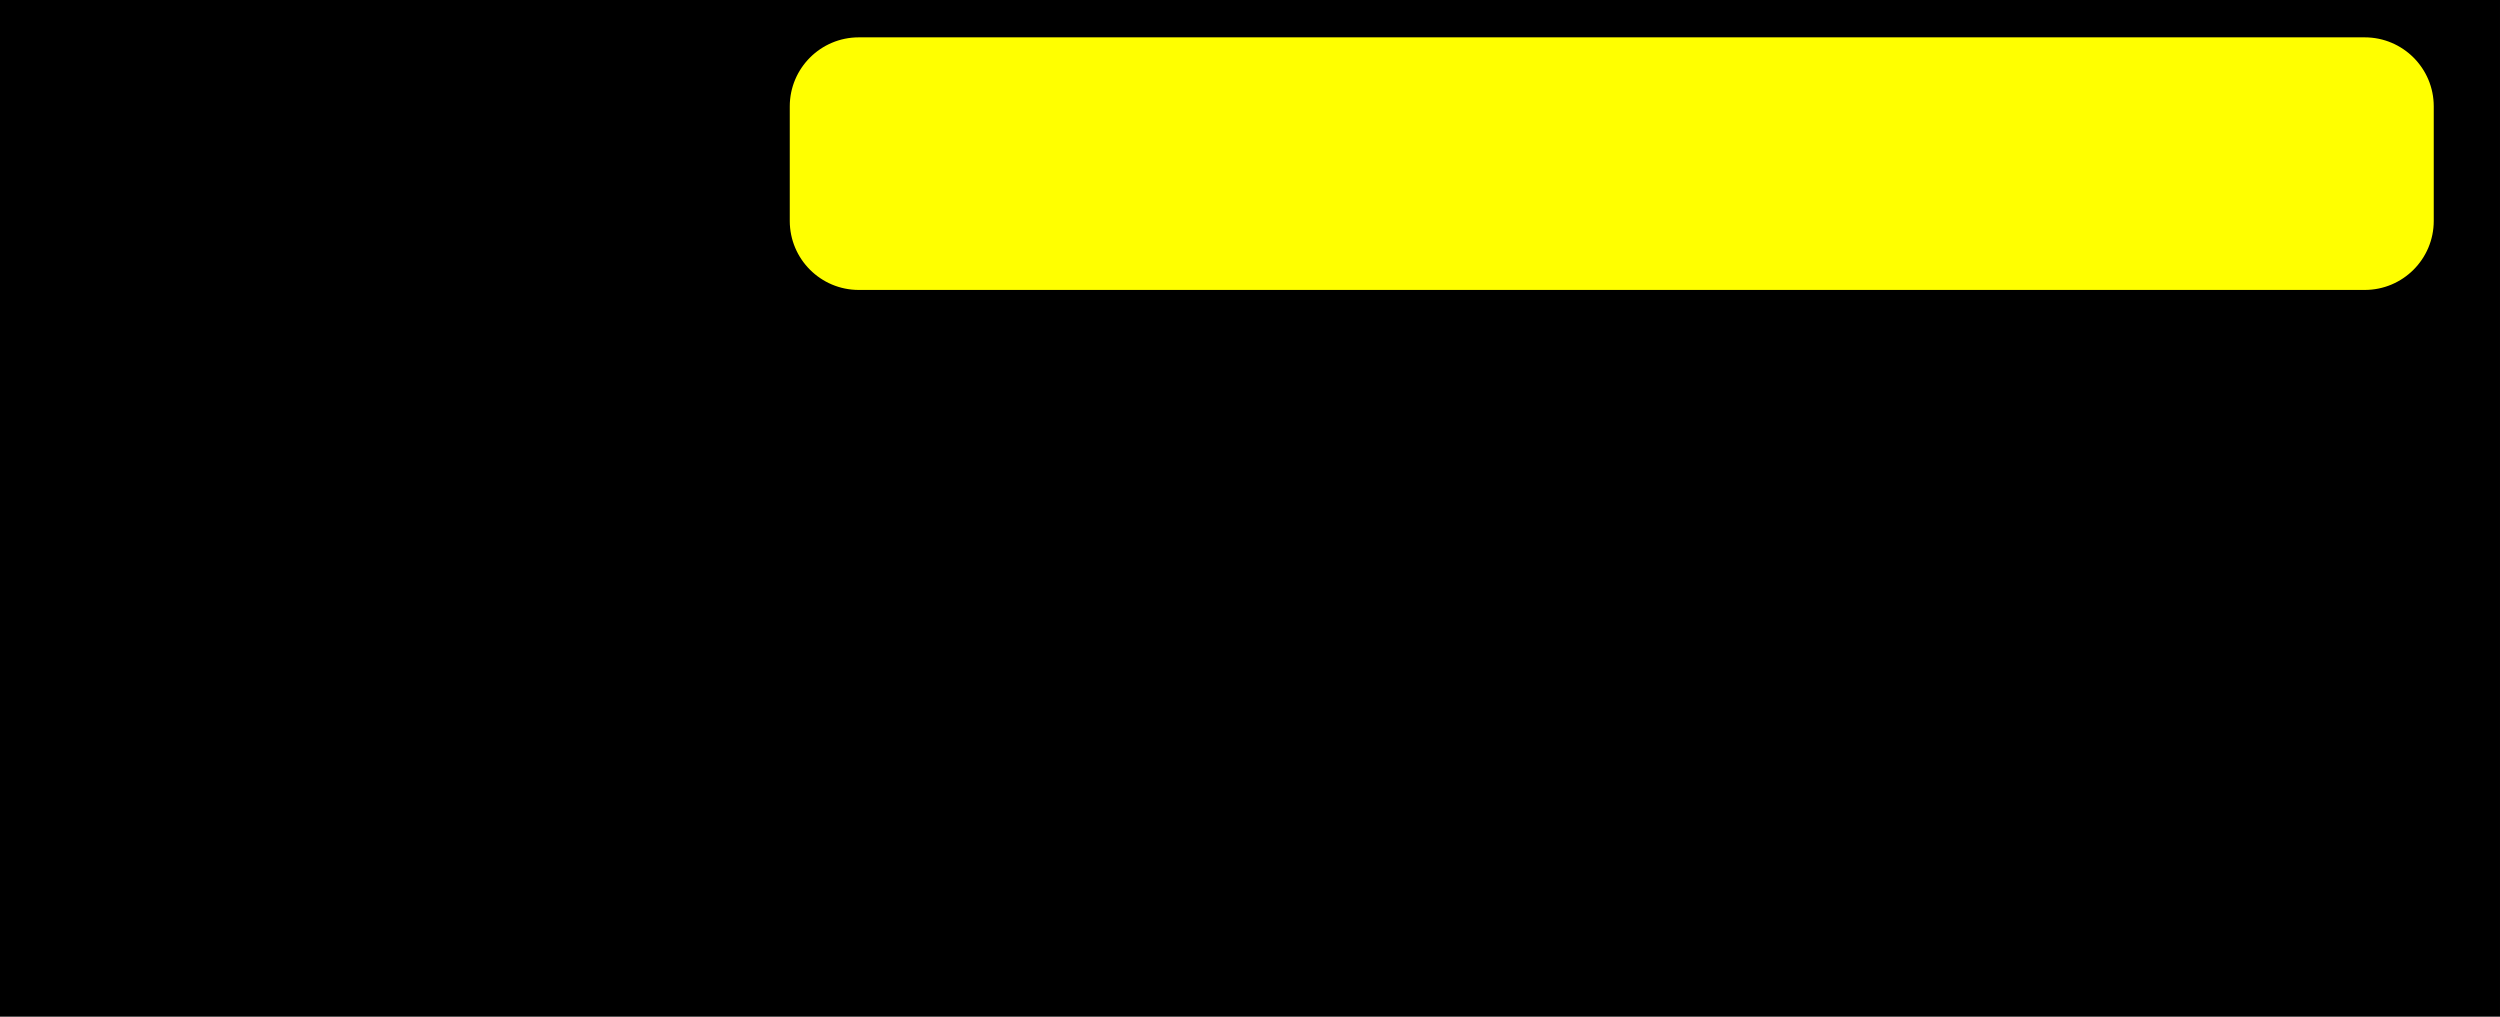
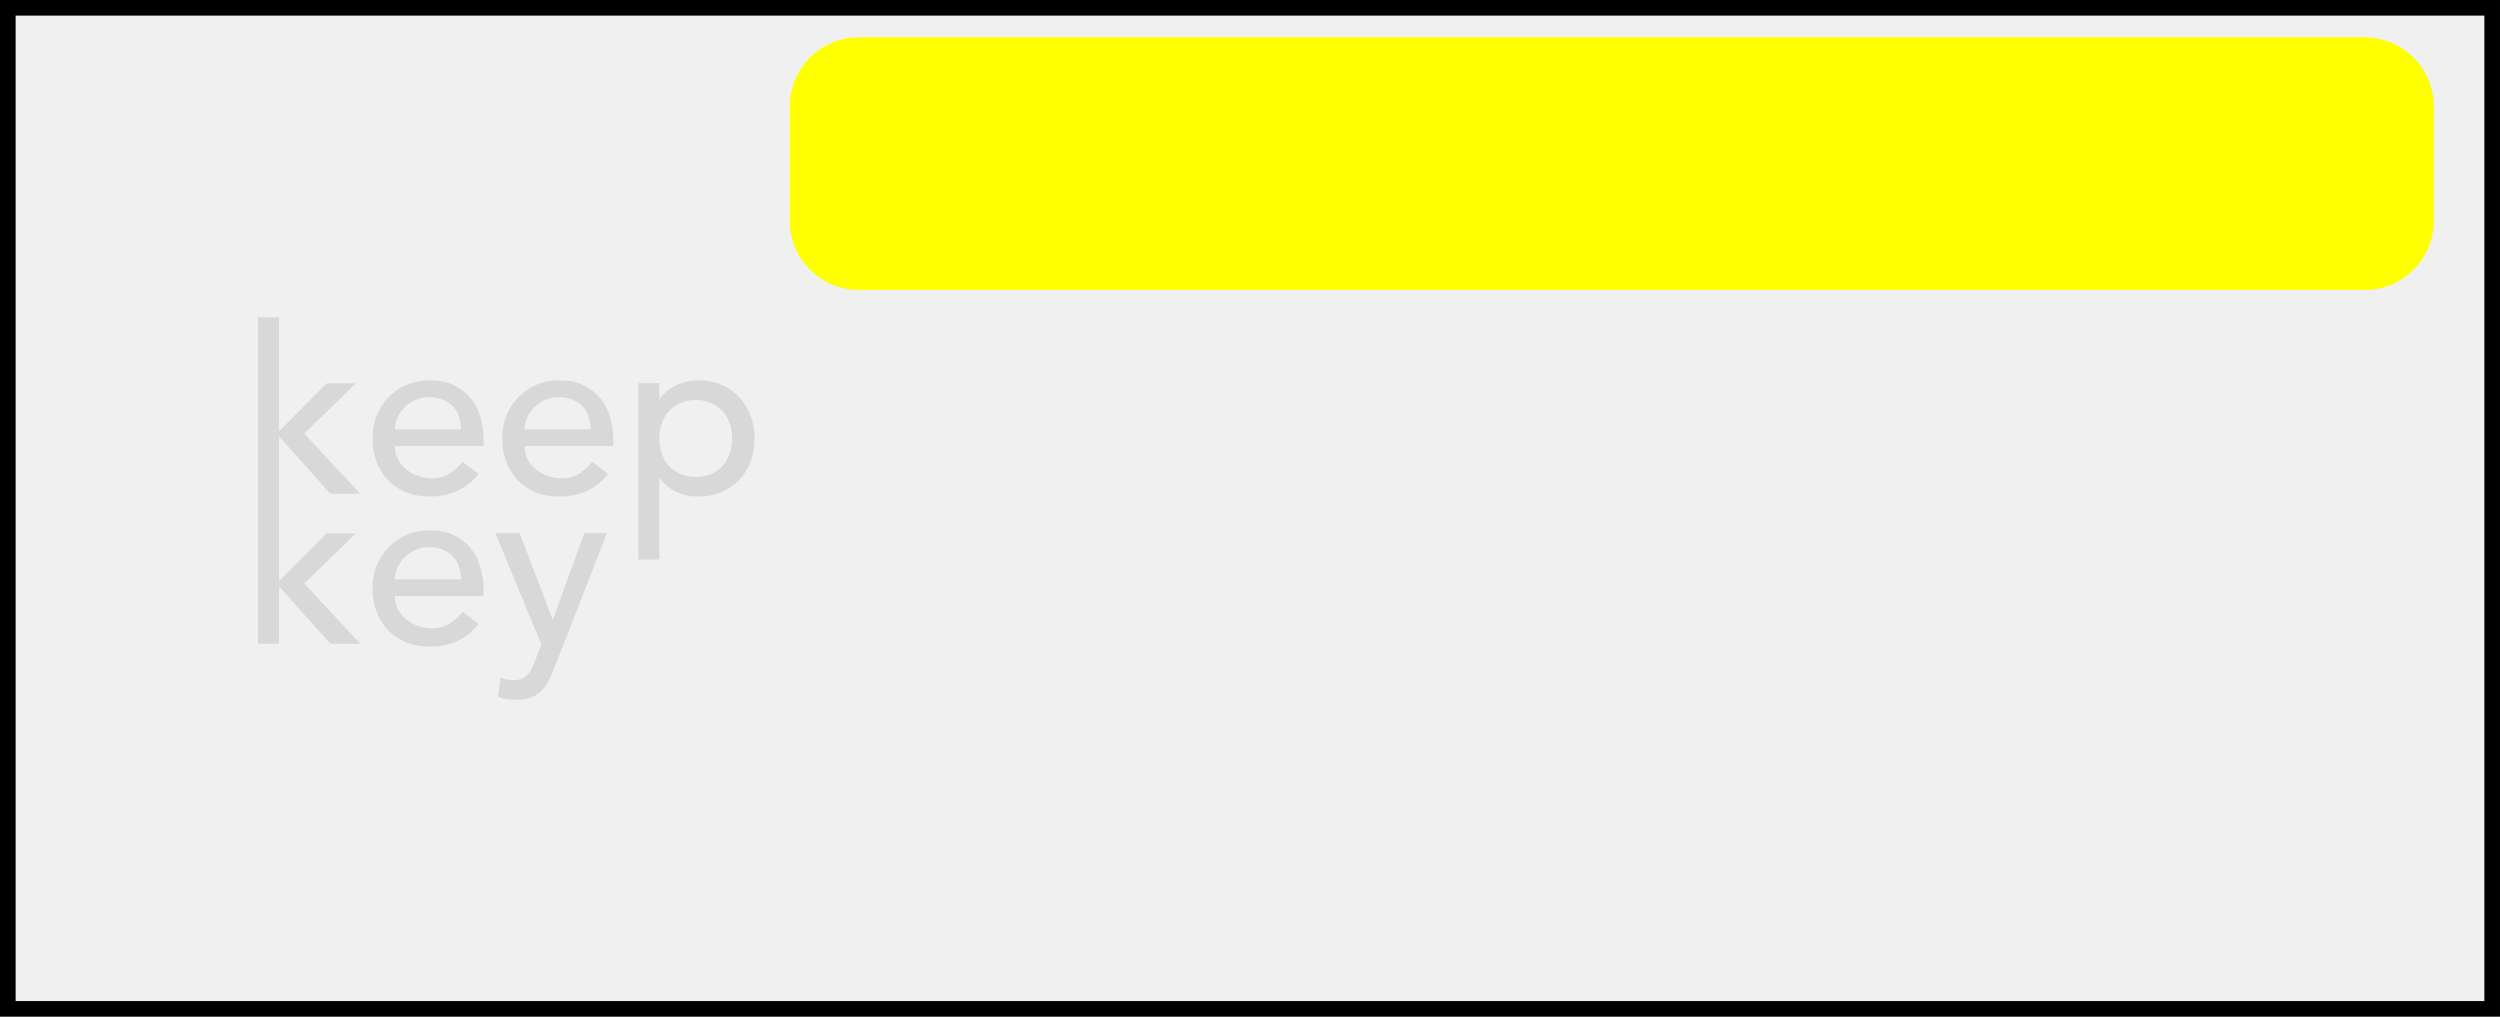
- <svg xmlns="http://www.w3.org/2000/svg" width="300" height="122" viewBox="0 0 300 122" fill="currentColor" version="1.1" id="svg1391">
+ <svg xmlns="http://www.w3.org/2000/svg" width="300" height="122" viewBox="0 0 300 122" fill="none" version="1.1" id="svg1391">
  <g id="g1515" transform="rotate(90,150.1219,149.8781)">
    <g clip-path="url(#clip0)" id="g1384">
      <rect x="1.181" y="0.938" width="120.125" height="298.125" stroke="currentColor" stroke-width="1.875" id="rect1380" />
      <path d="m 38.326,269.034 v -2.521 h 13.664 l -5.74,-5.712 v -3.5 l 6.02,6.188 7.224,-6.72 v 3.584 l -6.888,6.16 h 6.888 v 2.52 z m 15.456,-16.424 c 0.579,0 1.111,-0.121 1.596,-0.364 0.467,-0.261 0.868,-0.597 1.204,-1.008 0.336,-0.411 0.597,-0.887 0.784,-1.428 0.187,-0.541 0.28,-1.101 0.28,-1.68 0,-0.784 -0.177,-1.465 -0.532,-2.044 -0.373,-0.579 -0.859,-1.111 -1.456,-1.596 l 1.456,-1.904 c 1.811,1.4 2.716,3.36 2.716,5.88 0,1.045 -0.177,1.997 -0.532,2.856 -0.355,0.84 -0.84,1.559 -1.456,2.156 -0.635,0.579 -1.372,1.027 -2.212,1.344 -0.859,0.317 -1.783,0.476 -2.772,0.476 -0.989,0 -1.904,-0.168 -2.744,-0.504 -0.859,-0.355 -1.596,-0.831 -2.212,-1.428 -0.635,-0.616 -1.129,-1.344 -1.484,-2.184 -0.355,-0.84 -0.532,-1.755 -0.532,-2.744 0,-1.176 0.205,-2.165 0.616,-2.968 0.411,-0.821 0.952,-1.493 1.624,-2.016 0.653,-0.523 1.4,-0.896 2.24,-1.12 0.821,-0.243 1.661,-0.364 2.52,-0.364 h 0.896 z m -2.016,-7.952 c -0.56,0.019 -1.073,0.112 -1.54,0.28 -0.467,0.149 -0.868,0.383 -1.204,0.7 -0.355,0.317 -0.625,0.719 -0.812,1.204 -0.205,0.467 -0.308,1.017 -0.308,1.652 0,0.616 0.121,1.185 0.364,1.708 0.224,0.504 0.523,0.933 0.896,1.288 0.373,0.355 0.793,0.635 1.26,0.84 0.448,0.187 0.896,0.28 1.344,0.28 z m 2.016,-7.607 c 0.579,0 1.111,-0.121 1.596,-0.364 0.467,-0.261 0.868,-0.597 1.204,-1.008 0.336,-0.41 0.597,-0.886 0.784,-1.428 0.187,-0.541 0.28,-1.101 0.28,-1.68 0,-0.784 -0.177,-1.465 -0.532,-2.044 -0.373,-0.578 -0.859,-1.11 -1.456,-1.596 l 1.456,-1.904 c 1.811,1.4 2.716,3.36 2.716,5.88 0,1.046 -0.177,1.998 -0.532,2.856 -0.355,0.84 -0.84,1.559 -1.456,2.156 -0.635,0.579 -1.372,1.027 -2.212,1.344 -0.859,0.318 -1.783,0.476 -2.772,0.476 -0.989,0 -1.904,-0.168 -2.744,-0.504 -0.859,-0.354 -1.596,-0.83 -2.212,-1.428 -0.635,-0.616 -1.129,-1.344 -1.484,-2.184 -0.355,-0.84 -0.532,-1.754 -0.532,-2.744 0,-1.176 0.205,-2.165 0.616,-2.968 0.411,-0.821 0.952,-1.493 1.624,-2.016 0.653,-0.522 1.4,-0.896 2.24,-1.12 0.821,-0.242 1.661,-0.364 2.52,-0.364 h 0.896 z m -2.016,-7.952 c -0.56,0.019 -1.073,0.112 -1.54,0.28 -0.467,0.15 -0.868,0.383 -1.204,0.7 -0.355,0.318 -0.625,0.719 -0.812,1.204 -0.205,0.467 -0.308,1.018 -0.308,1.652 0,0.616 0.121,1.186 0.364,1.708 0.224,0.504 0.523,0.934 0.896,1.288 0.373,0.355 0.793,0.635 1.26,0.84 0.448,0.187 0.896,0.28 1.344,0.28 z m -5.544,-5.702 v -2.52 h 1.904 v -0.056 c -0.709,-0.486 -1.26,-1.148 -1.652,-1.988 -0.392,-0.859 -0.588,-1.736 -0.588,-2.632 0,-1.027 0.177,-1.951 0.532,-2.772 0.355,-0.84 0.849,-1.55 1.484,-2.128 0.635,-0.598 1.381,-1.055 2.24,-1.372 0.84,-0.318 1.745,-0.476 2.716,-0.476 0.989,0 1.913,0.158 2.772,0.476 0.84,0.317 1.577,0.774 2.212,1.372 0.616,0.578 1.101,1.288 1.456,2.128 0.355,0.821 0.532,1.745 0.532,2.772 0,0.952 -0.196,1.848 -0.588,2.688 -0.411,0.84 -0.961,1.484 -1.652,1.932 v 0.056 h 9.8 v 2.52 z m 2.016,-6.888 c 0,0.672 0.121,1.278 0.364,1.82 0.224,0.541 0.541,0.998 0.952,1.372 0.392,0.373 0.877,0.662 1.456,0.868 0.56,0.205 1.176,0.308 1.848,0.308 0.672,0 1.297,-0.103 1.876,-0.308 0.56,-0.206 1.045,-0.495 1.456,-0.868 0.392,-0.374 0.709,-0.831 0.952,-1.372 0.224,-0.542 0.336,-1.148 0.336,-1.82 0,-0.672 -0.112,-1.279 -0.336,-1.82 -0.243,-0.542 -0.56,-0.999 -0.952,-1.372 -0.411,-0.374 -0.896,-0.663 -1.456,-0.868 -0.579,-0.206 -1.204,-0.308 -1.876,-0.308 -0.672,0 -1.288,0.102 -1.848,0.308 -0.579,0.205 -1.064,0.494 -1.456,0.868 -0.411,0.373 -0.728,0.83 -0.952,1.372 -0.243,0.541 -0.364,1.148 -0.364,1.82 z m 8.088,52.524 v -2.52 h 13.664 l -5.74,-5.712 v -3.5 l 6.02,6.188 7.224,-6.72 v 3.584 l -6.888,6.16 h 6.888 v 2.52 z m 15.456,-16.423 c 0.579,0 1.111,-0.121 1.596,-0.364 0.467,-0.261 0.868,-0.597 1.204,-1.008 0.336,-0.411 0.597,-0.887 0.784,-1.428 0.187,-0.541 0.28,-1.101 0.28,-1.68 0,-0.784 -0.177,-1.465 -0.532,-2.044 -0.373,-0.579 -0.859,-1.111 -1.456,-1.596 l 1.456,-1.904 c 1.811,1.4 2.716,3.36 2.716,5.88 0,1.045 -0.177,1.997 -0.532,2.856 -0.355,0.84 -0.84,1.559 -1.456,2.156 -0.635,0.579 -1.372,1.027 -2.212,1.344 -0.859,0.317 -1.783,0.476 -2.772,0.476 -0.989,0 -1.904,-0.168 -2.744,-0.504 -0.859,-0.355 -1.596,-0.831 -2.212,-1.428 -0.635,-0.616 -1.129,-1.344 -1.484,-2.184 -0.355,-0.84 -0.532,-1.755 -0.532,-2.744 0,-1.176 0.205,-2.165 0.616,-2.968 0.411,-0.821 0.952,-1.493 1.624,-2.016 0.653,-0.523 1.4,-0.896 2.24,-1.12 0.821,-0.243 1.661,-0.364 2.52,-0.364 h 0.896 z m -2.016,-7.952 c -0.56,0.019 -1.073,0.112 -1.54,0.28 -0.467,0.149 -0.868,0.383 -1.204,0.7 -0.355,0.317 -0.625,0.719 -0.812,1.204 -0.205,0.467 -0.308,1.017 -0.308,1.652 0,0.616 0.121,1.185 0.364,1.708 0.224,0.504 0.523,0.933 0.896,1.288 0.373,0.355 0.793,0.635 1.26,0.84 0.448,0.187 0.896,0.28 1.344,0.28 z m -5.544,-4.107 v -2.912 l 10.36,-3.948 v -0.056 l -10.36,-3.752 v -2.716 l 16.128,6.3 c 0.579,0.224 1.101,0.458 1.568,0.7 0.485,0.243 0.896,0.532 1.232,0.868 0.336,0.336 0.597,0.747 0.784,1.232 0.187,0.467 0.28,1.046 0.28,1.736 0,0.374 -0.028,0.756 -0.084,1.148 -0.037,0.374 -0.131,0.738 -0.28,1.092 l -2.296,-0.308 c 0.205,-0.504 0.308,-1.008 0.308,-1.512 0,-0.392 -0.056,-0.718 -0.168,-0.98 -0.093,-0.28 -0.243,-0.513 -0.448,-0.7 -0.187,-0.205 -0.411,-0.373 -0.672,-0.504 -0.261,-0.13 -0.56,-0.261 -0.896,-0.392 l -2.1,-0.812 z" fill="currentColor" fill-opacity="0.1" id="path1382" />
    </g>
  </g>
  <defs id="defs1389">
    <clipPath id="clip0">
      <rect width="122" height="300" fill="#ffffff" transform="translate(0.243896)" id="rect1386" x="0" y="0" />
    </clipPath>
  </defs>
  <g id="g358" transform="matrix(1.19222,0,0,1.19222,85.90541,-2.660483)">
    <rect style="fill:#ffff00;stroke-width:11.048" id="rect304" width="165.471" height="25.424" x="7.437" y="5.991" rx="6.948" />
    <text xml:space="preserve" style="font-size:17.265px;font-family:'Accanthis ADF Std No3';-inkscape-font-specification:'Accanthis ADF Std No3';fill:#ffff00;stroke-width:3.406" x="14.427" y="24.582" id="text464">
      <tspan id="tspan462" x="14.427" y="24.582" style="font-style:normal;font-variant:normal;font-weight:normal;font-stretch:normal;font-size:17.265px;font-family:sans-serif;-inkscape-font-specification:sans-serif;fill:textStickerColor;stroke-width:3.406">Label</tspan>
    </text>
  </g>
</svg>
